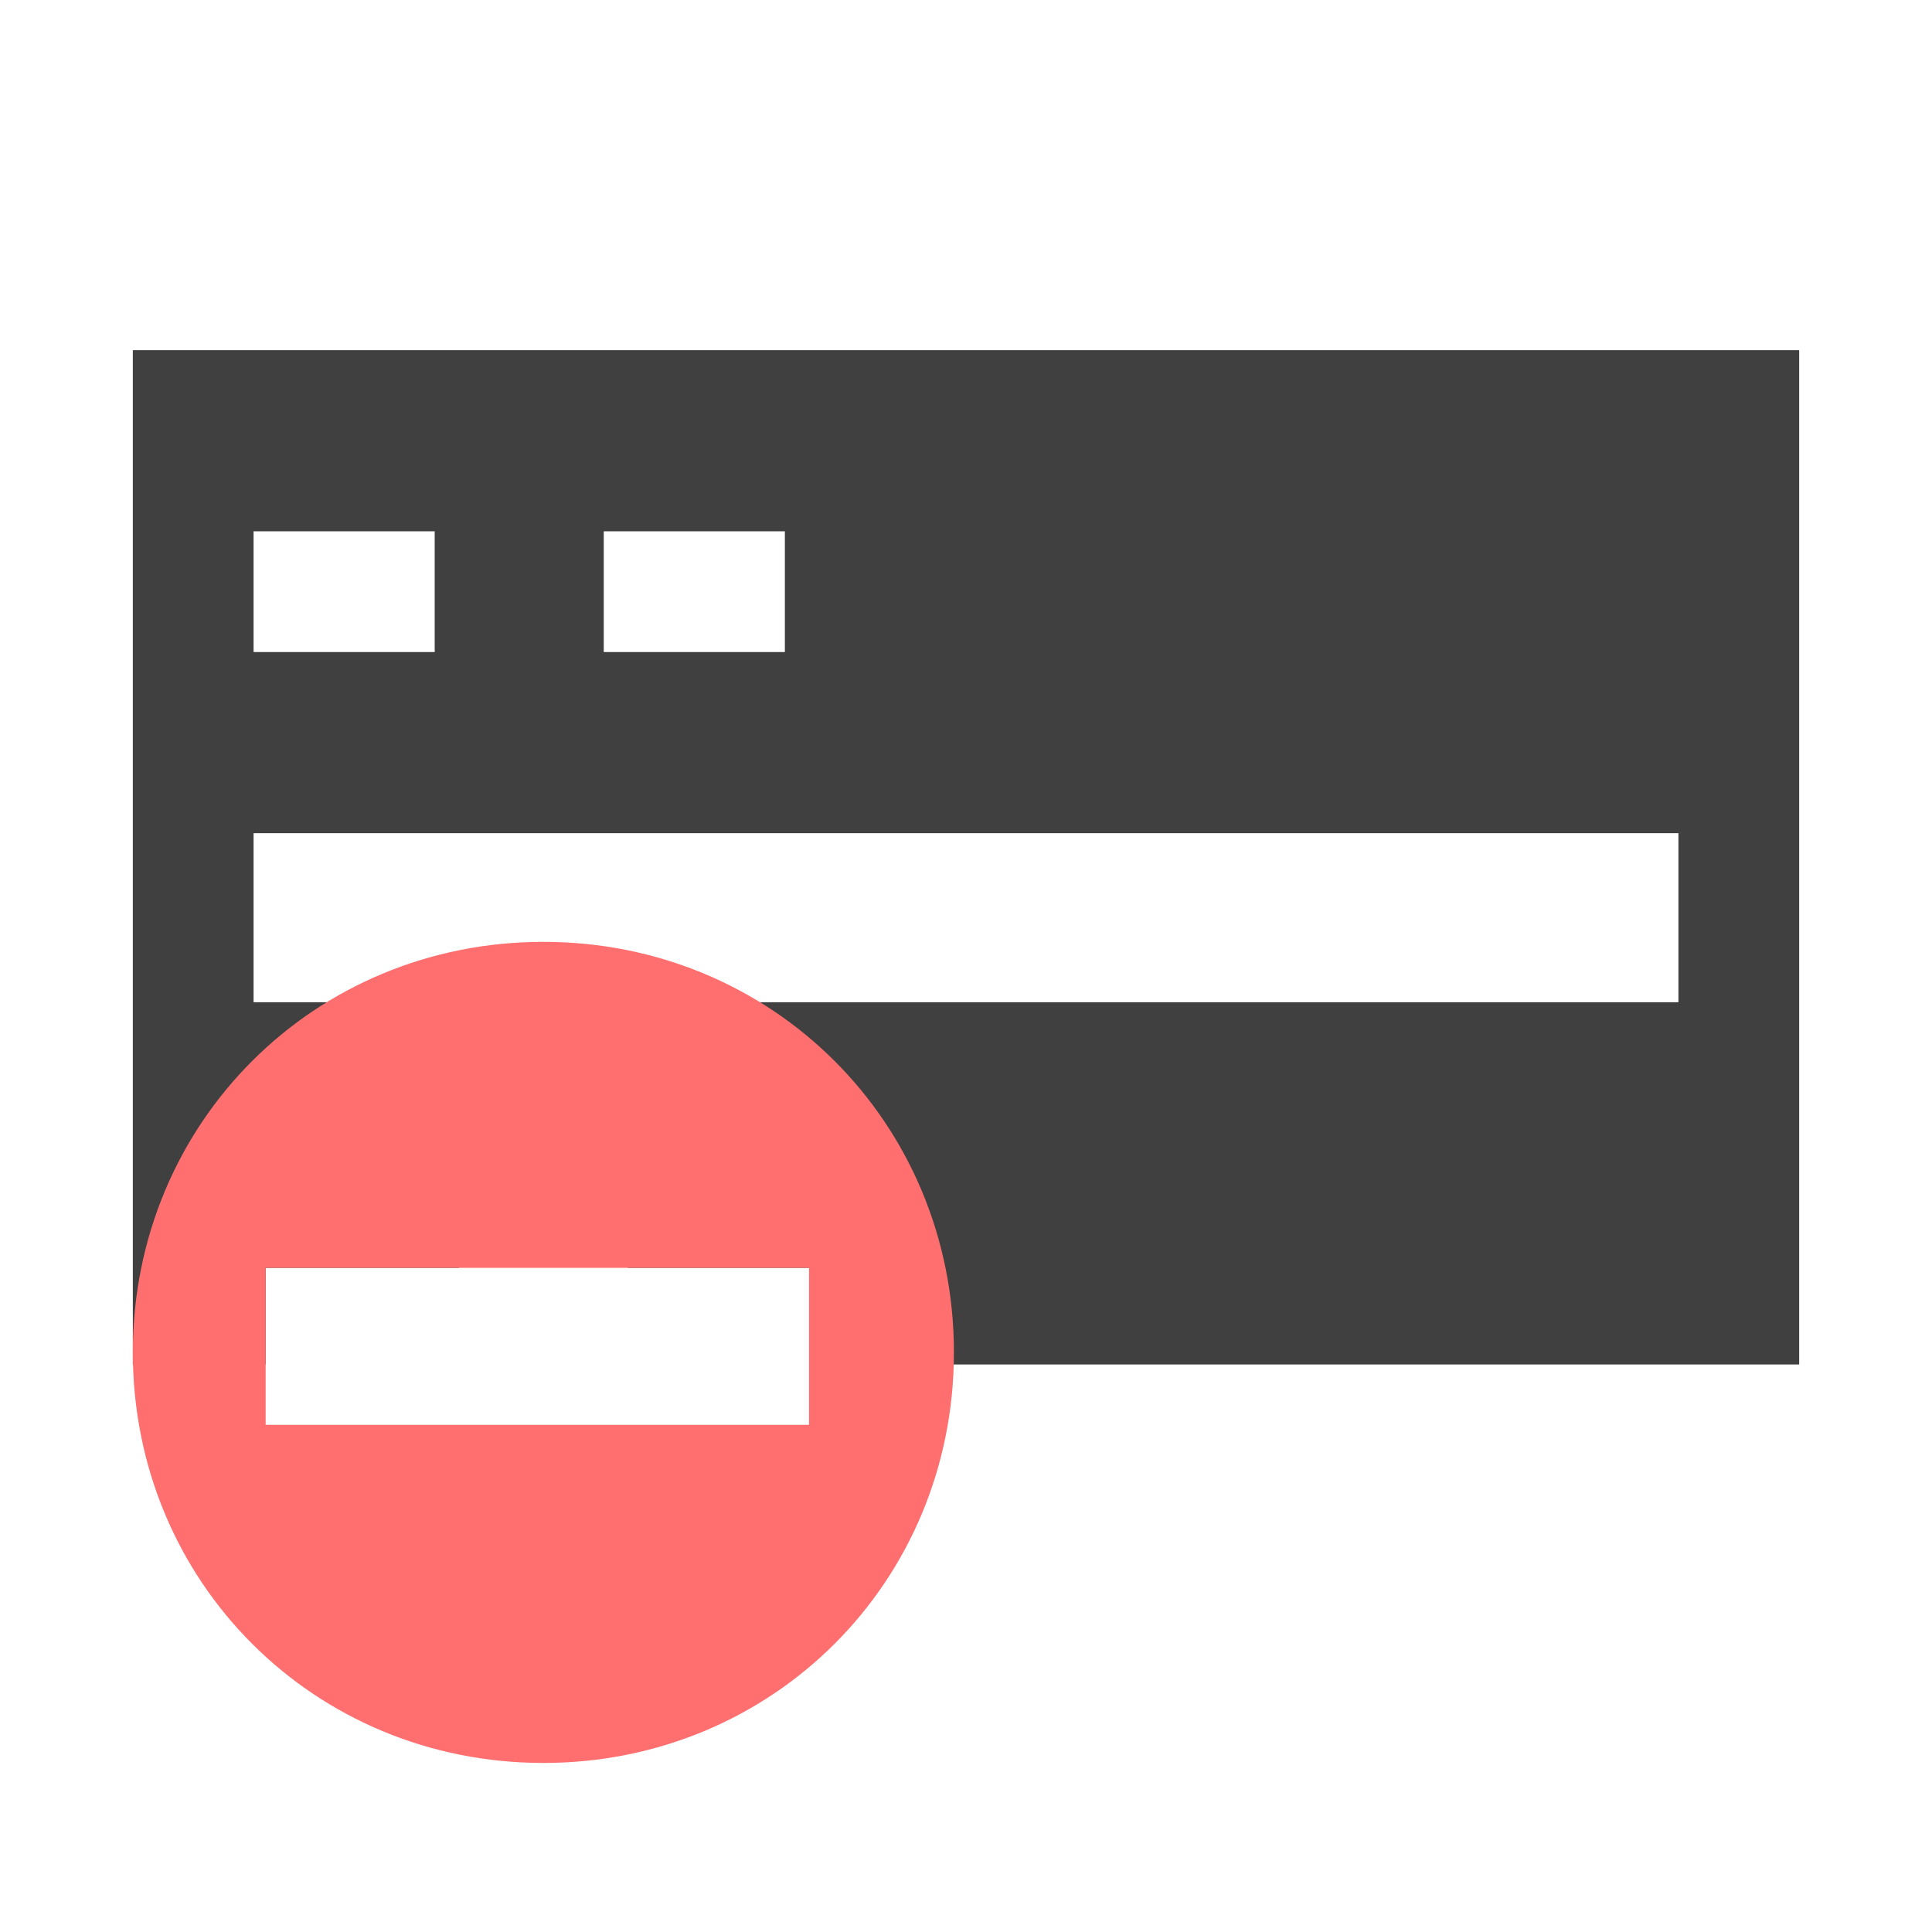
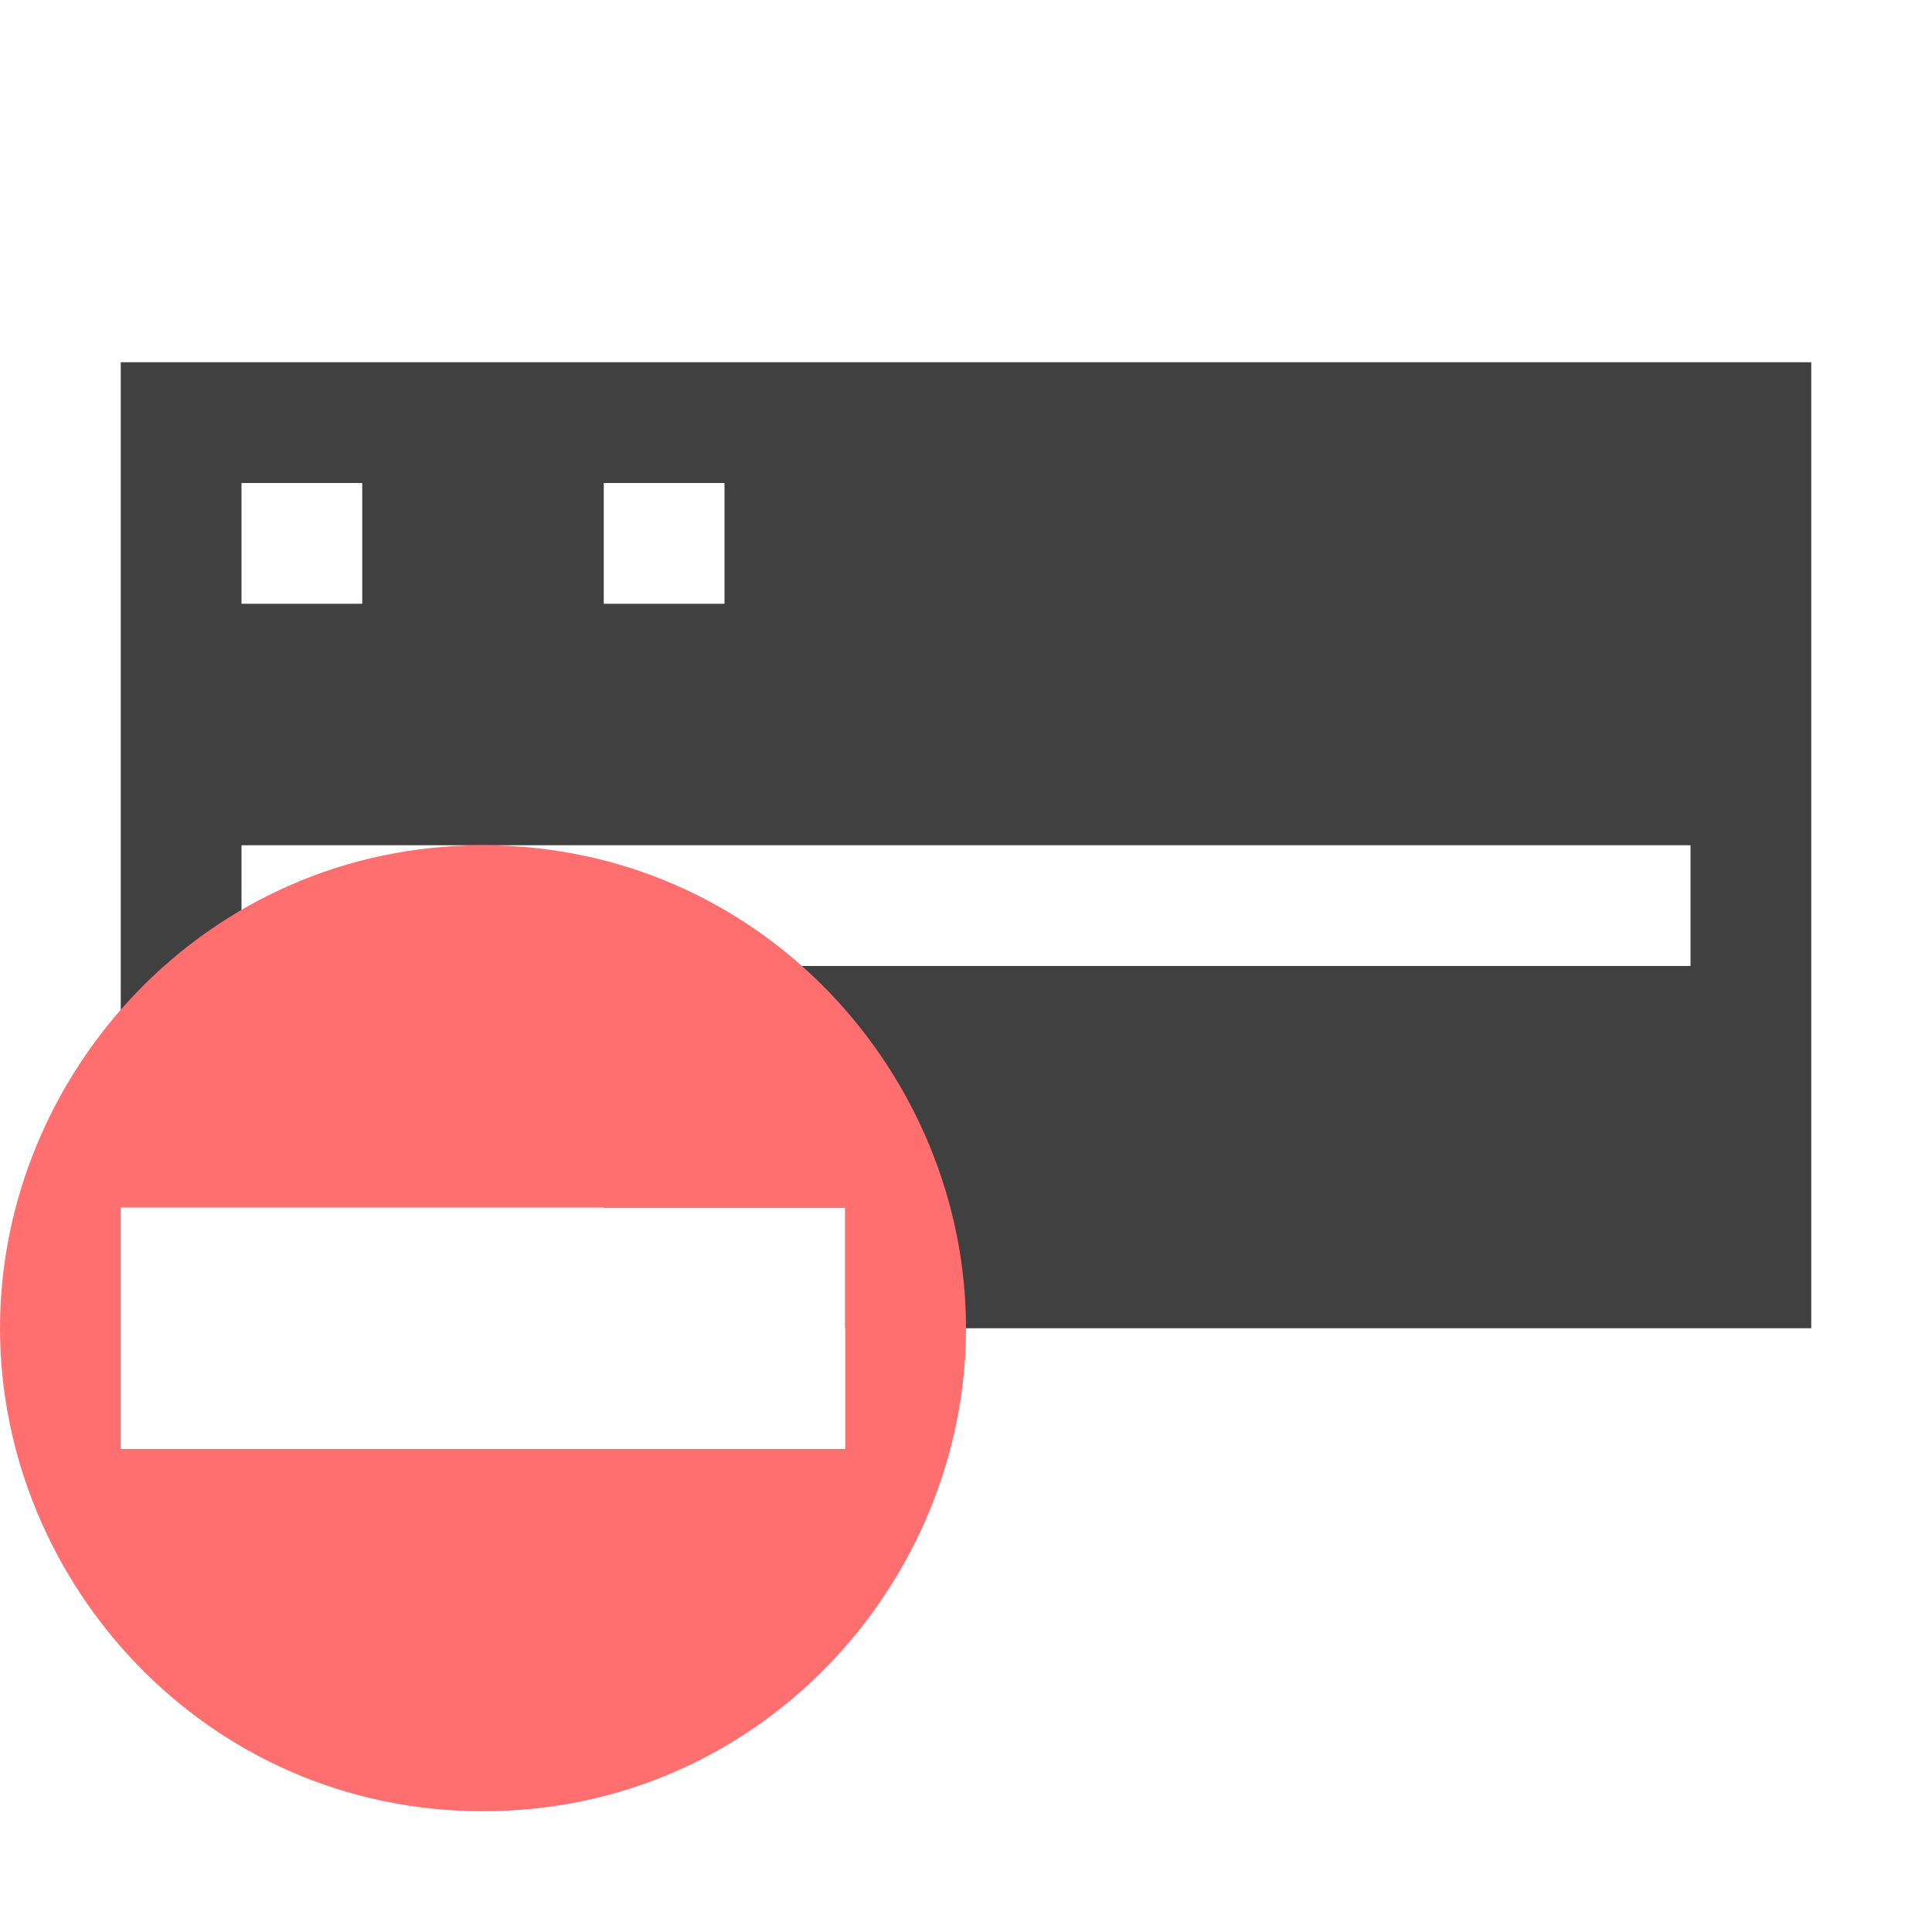
- <svg xmlns="http://www.w3.org/2000/svg" version="1.0" id="Layer_1" x="0px" y="0px" viewBox="0 0 16 16" style="enable-background:new 0 0 16 16;" xml:space="preserve">
+ <svg xmlns="http://www.w3.org/2000/svg" version="1.1" id="Layer_1" x="0px" y="0px" viewBox="0 0 16 16" style="enable-background:new 0 0 16 16;" xml:space="preserve">
  <style type="text/css">
	.st0{fill:#404040;}
- 	.st1{fill:#FF6F6F;}
- 	.st2{fill:none;}
+ 	.st1{fill:none;}
+ 	.st2{fill:#FF6F6F;}
</style>
-   <path class="st0" d="M1.1,2.9v8.4h1.1v-0.8h1.6V8.9h1.4v1.6h1.6v0.8h8.1V2.9H1.1z M5,4.4h1.5v1H5V4.4z M2.1,4.4h1.5v1H2.1V4.4z   M13.9,8.3H2.1V6.9h11.8V8.3z" />
-   <path class="st1" d="M4.5,7.8c1.9,0,3.4,1.5,3.4,3.4s-1.5,3.4-3.4,3.4s-3.4-1.5-3.4-3.4C1.1,9.3,2.6,7.8,4.5,7.8z M2.2,10.5v1.3h4.5  v-1.3H2.2z" />
-   <rect class="st2" width="16" height="16" />
+   <path class="st0" d="M1,3v7l1-2h1.9H5v2h2v1h8V3H1z M5,4h1v1H5V4z M2,4h1v1H2V4z M14,8H2V7h12V8z" />
+   <rect class="st1" width="16" height="16" />
+   <path class="st2" d="M4,7c-2.3,0-4,1.9-4,4s1.7,4,4,4s4-1.9,4-4S6.3,7,4,7z M7,12H1v-2h6v1V12z" />
</svg>
